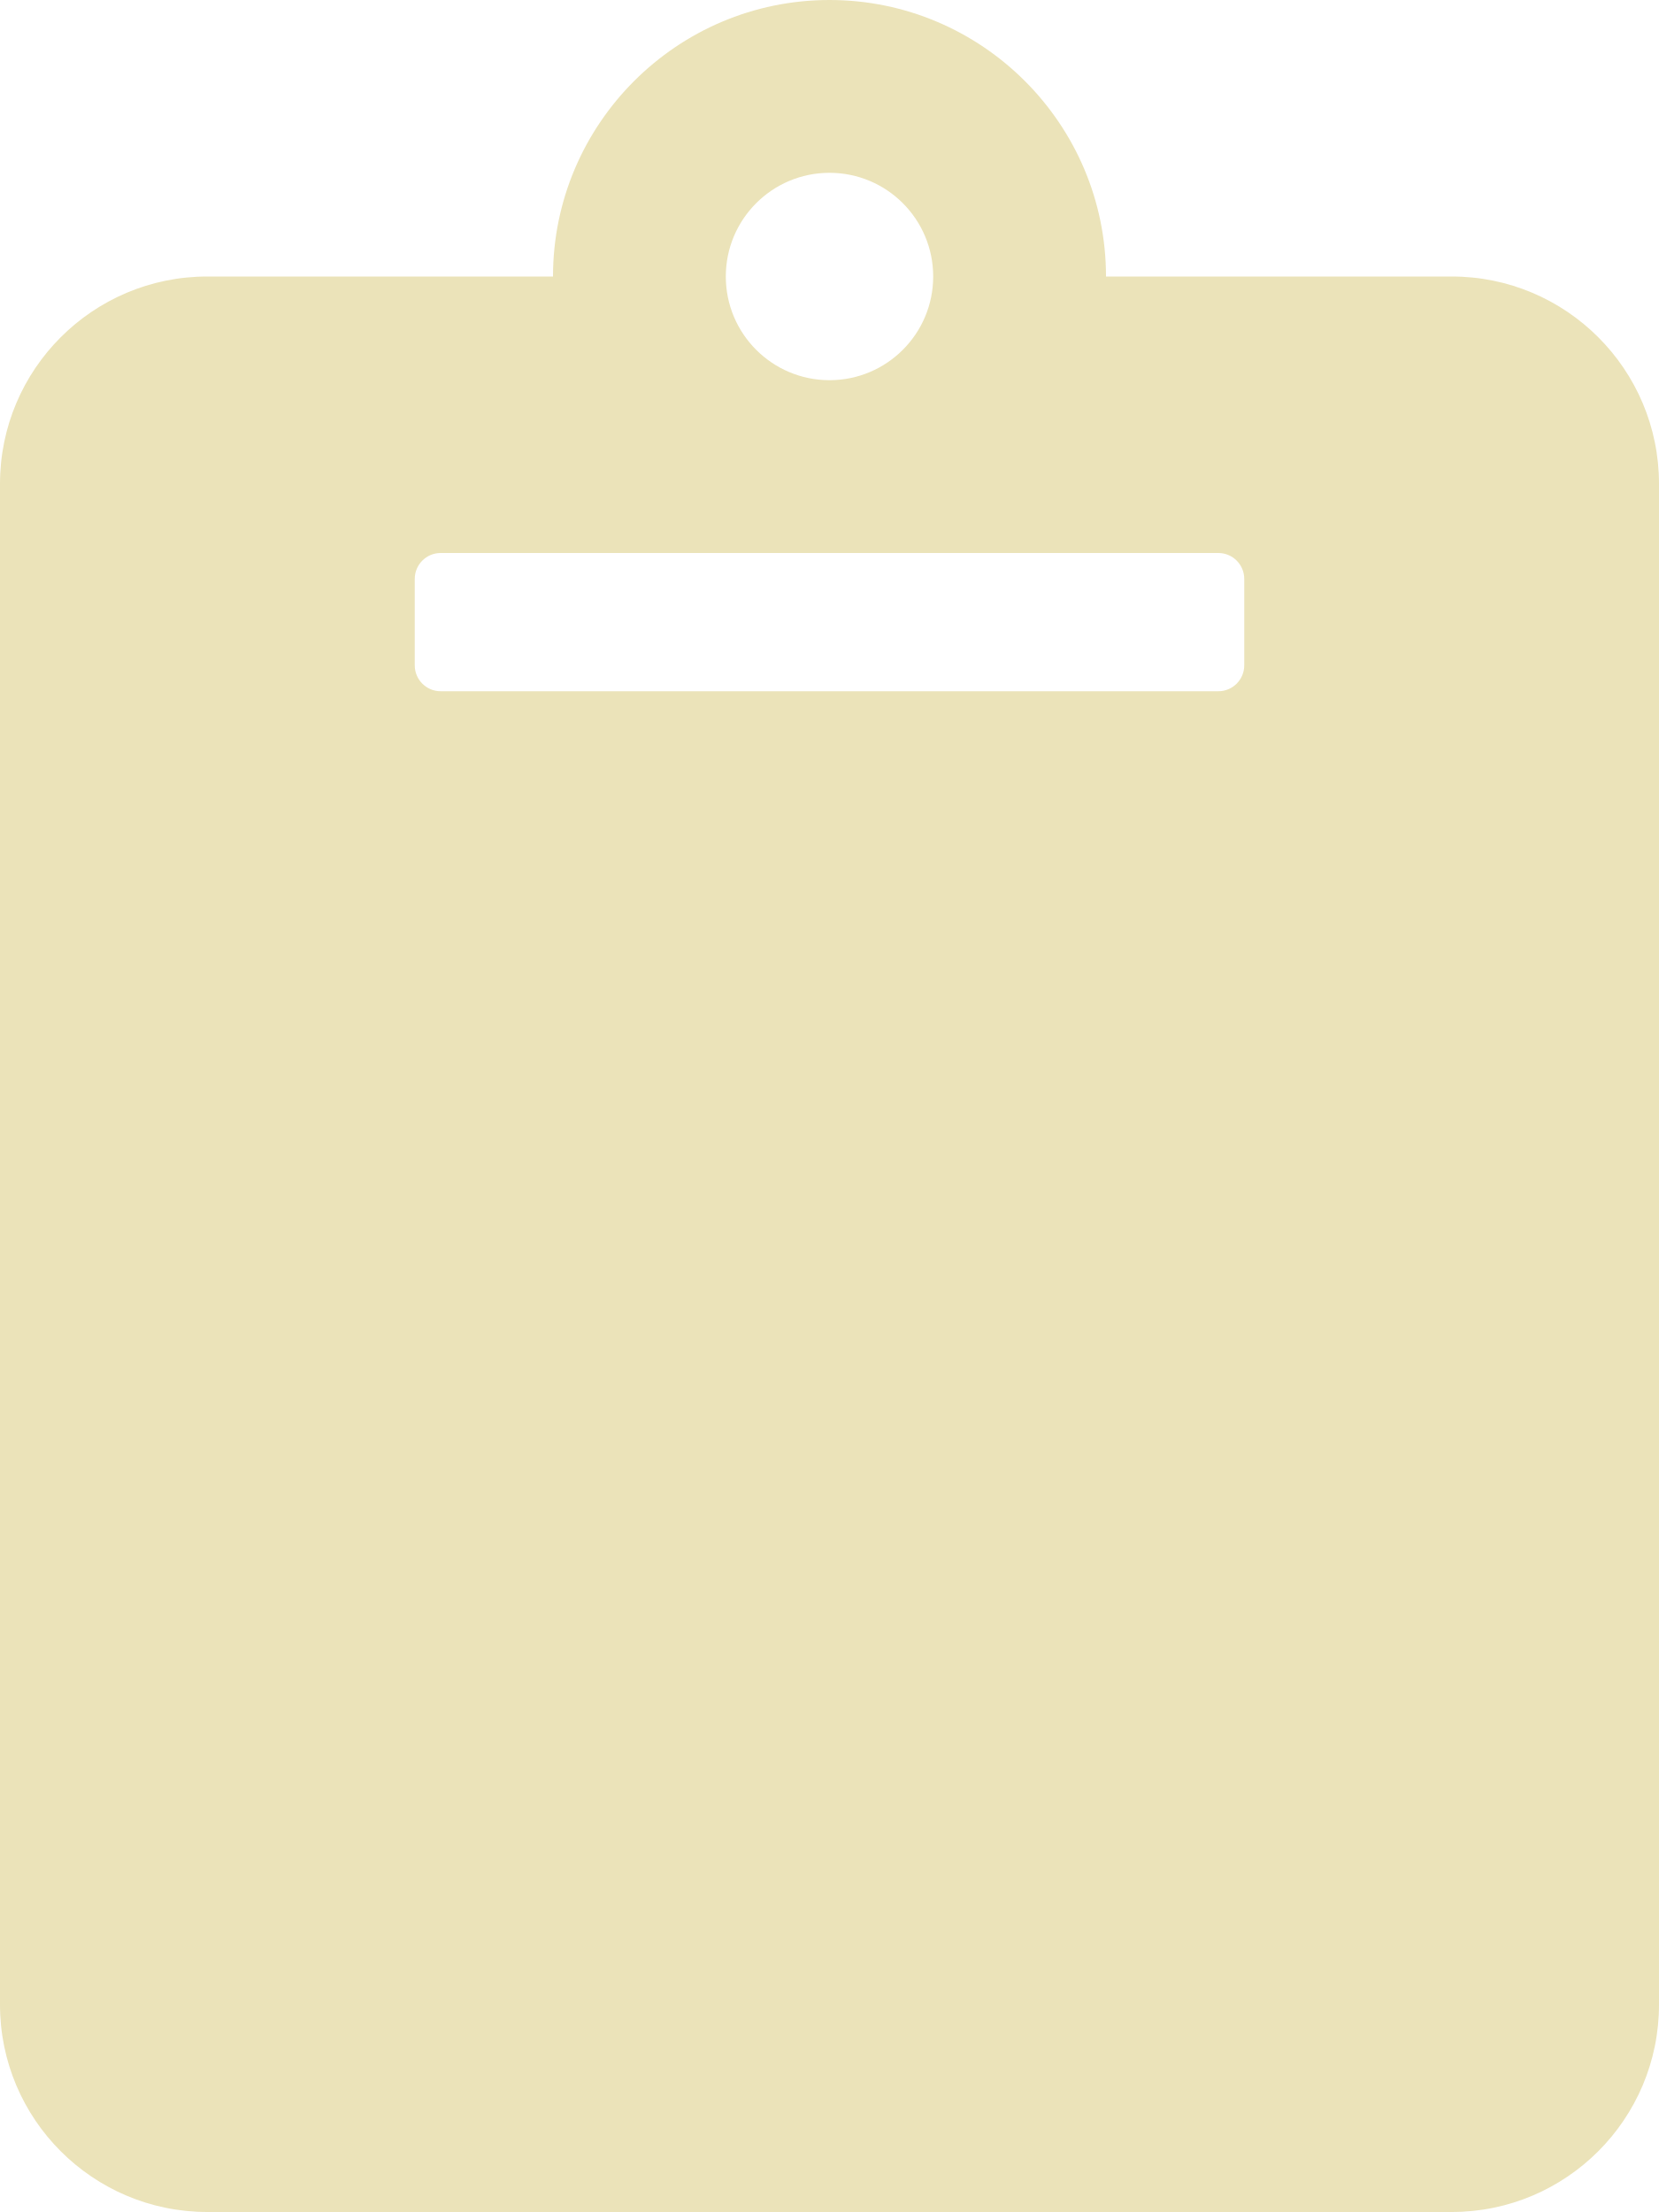
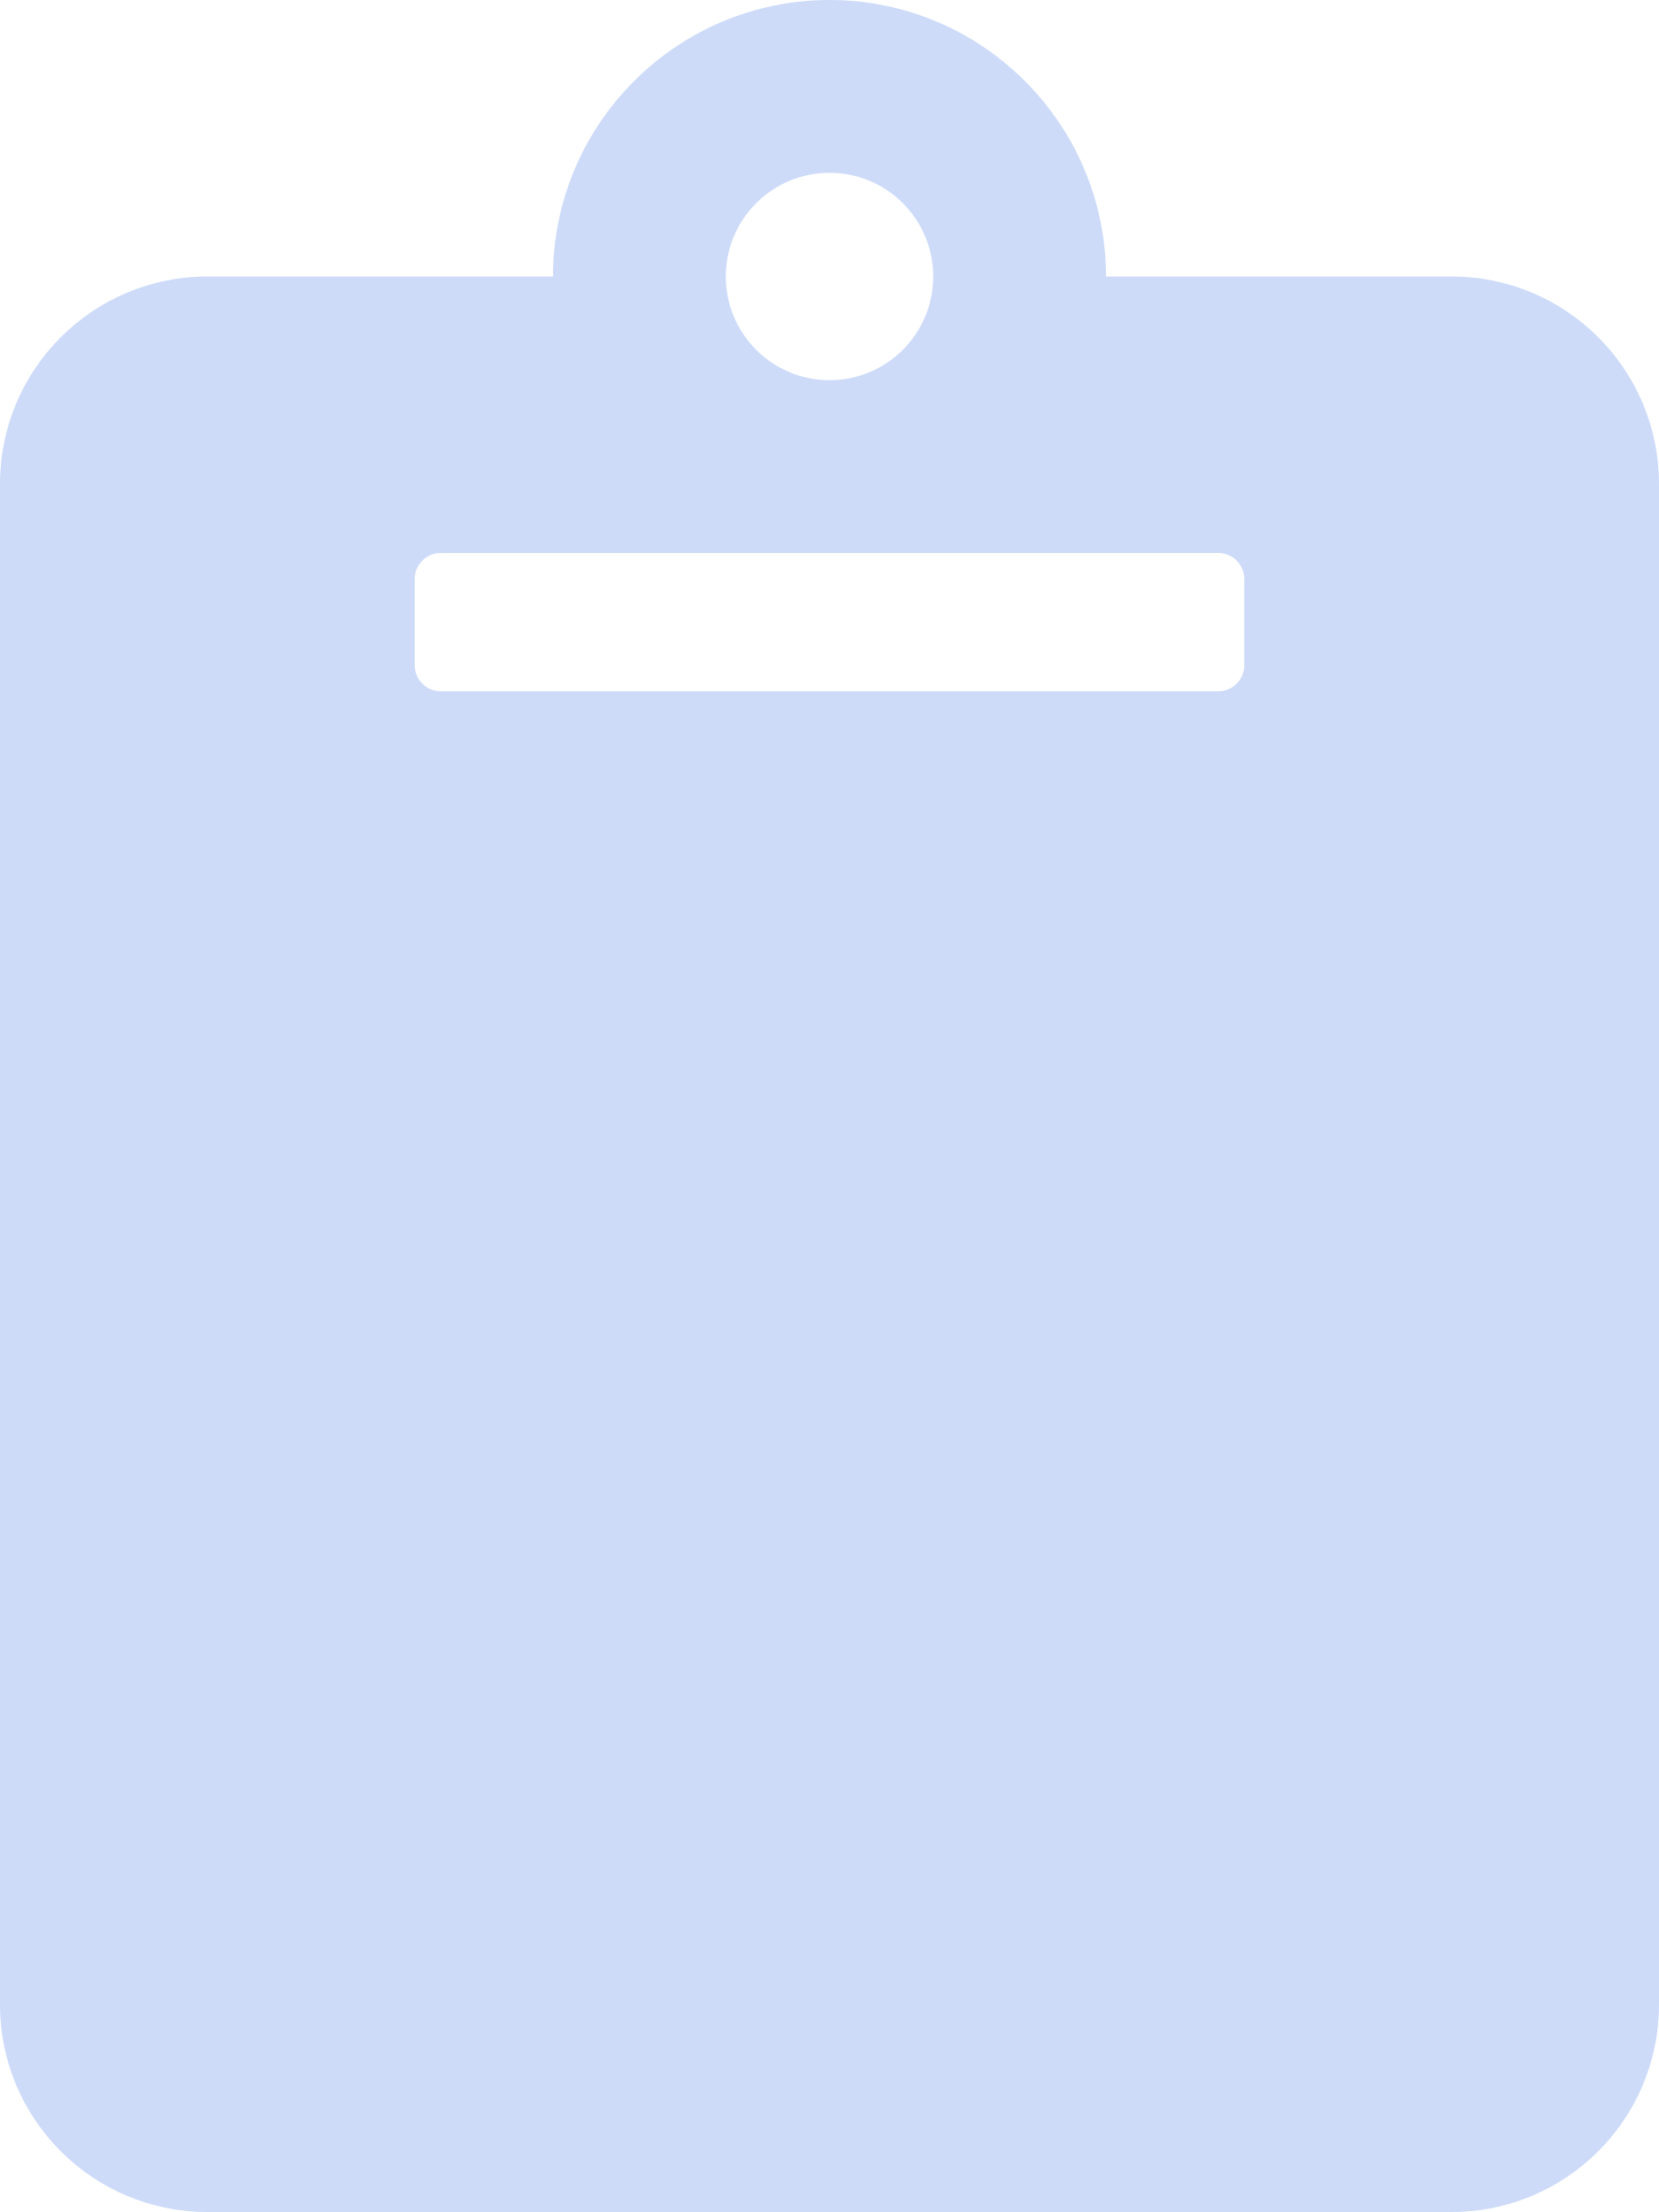
<svg xmlns="http://www.w3.org/2000/svg" aria-hidden="true" focusable="false" data-prefix="fas" data-icon="clipboard" class="svg-inline--fa fa-clipboard fa-w-12" role="img" viewBox="0 0 384 512">
-   <path fill="#ebe3b9" d="M384 112v352c0 26.51-21.49 48-48 48H48c-26.51 0-48-21.49-48-48V112c0-26.51 21.49-48 48-48h80c0-35.29 28.71-64 64-64s64 28.71 64 64h80c26.51 0 48 21.49 48 48zM192 40c-13.255 0-24 10.745-24 24s10.745 24 24 24 24-10.745 24-24-10.745-24-24-24m96 114v-20a6 6 0 0 0-6-6H102a6 6 0 0 0-6 6v20a6 6 0 0 0 6 6h180a6 6 0 0 0 6-6z" />
+   <path fill="#cddbf9" d="M384 112v352c0 26.51-21.49 48-48 48H48c-26.51 0-48-21.49-48-48V112c0-26.51 21.49-48 48-48h80c0-35.29 28.71-64 64-64s64 28.71 64 64h80c26.51 0 48 21.49 48 48zM192 40c-13.255 0-24 10.745-24 24s10.745 24 24 24 24-10.745 24-24-10.745-24-24-24m96 114v-20a6 6 0 0 0-6-6H102a6 6 0 0 0-6 6v20a6 6 0 0 0 6 6h180a6 6 0 0 0 6-6z" />
</svg>
